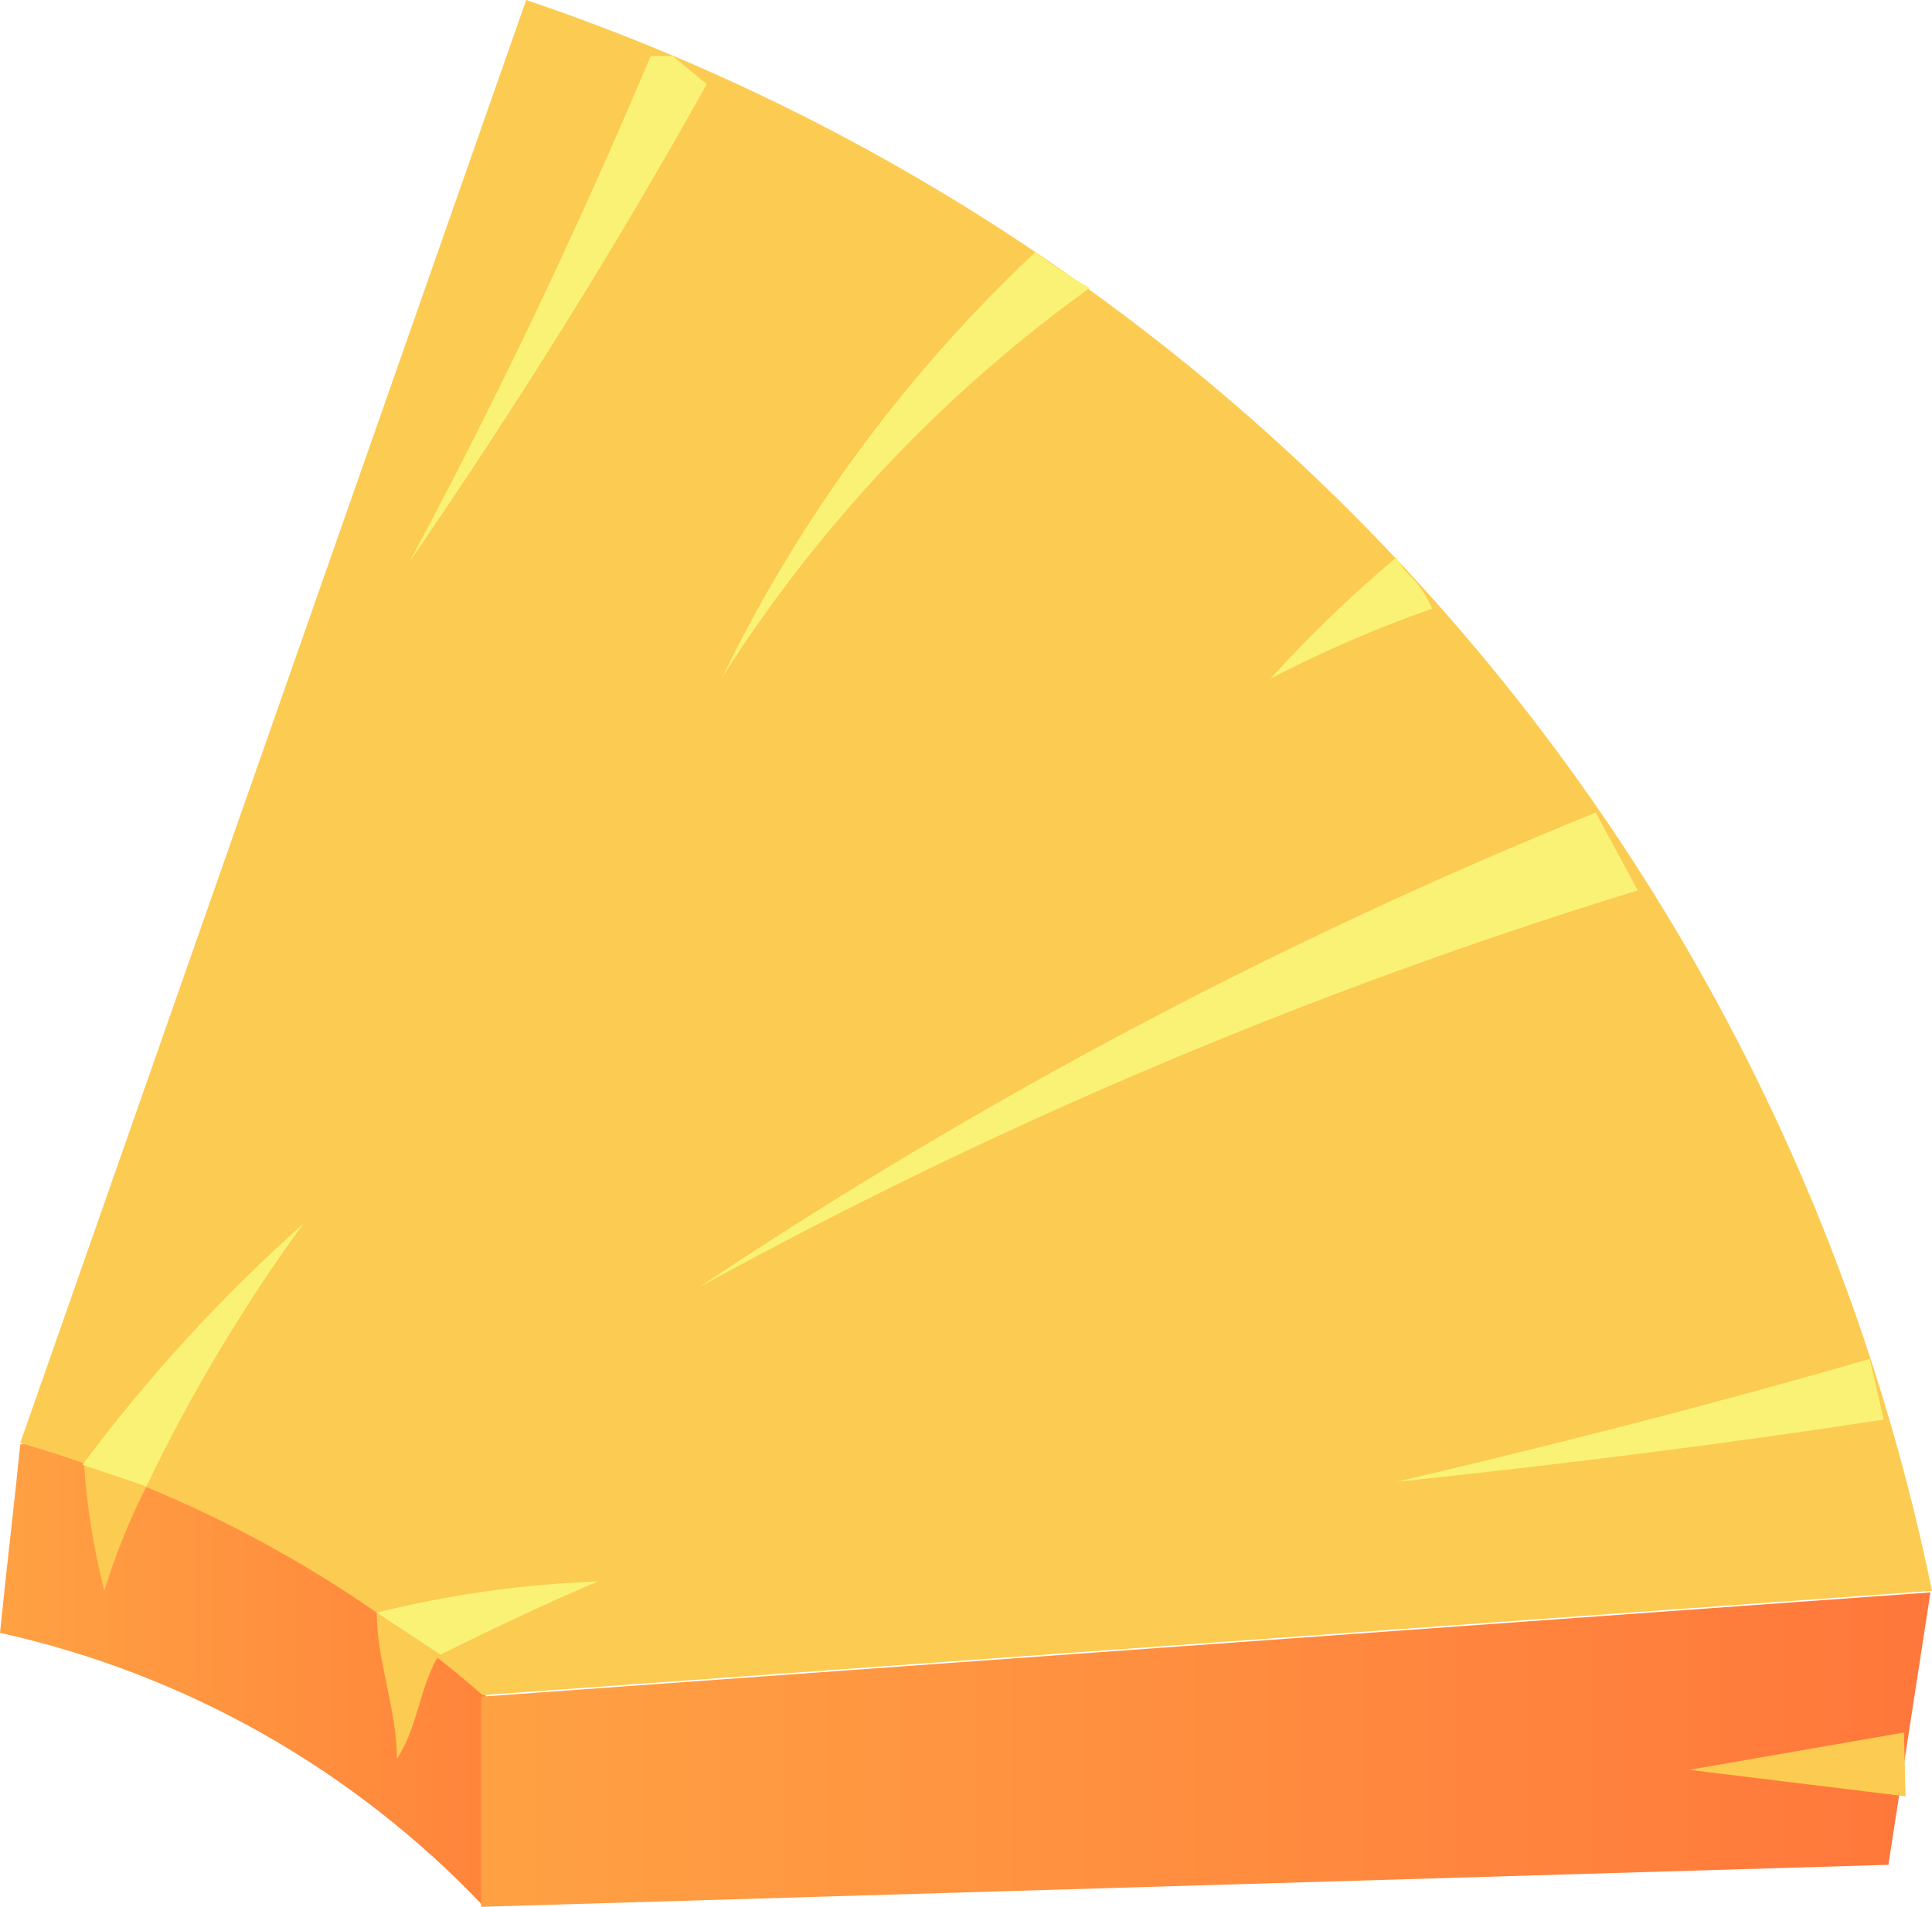
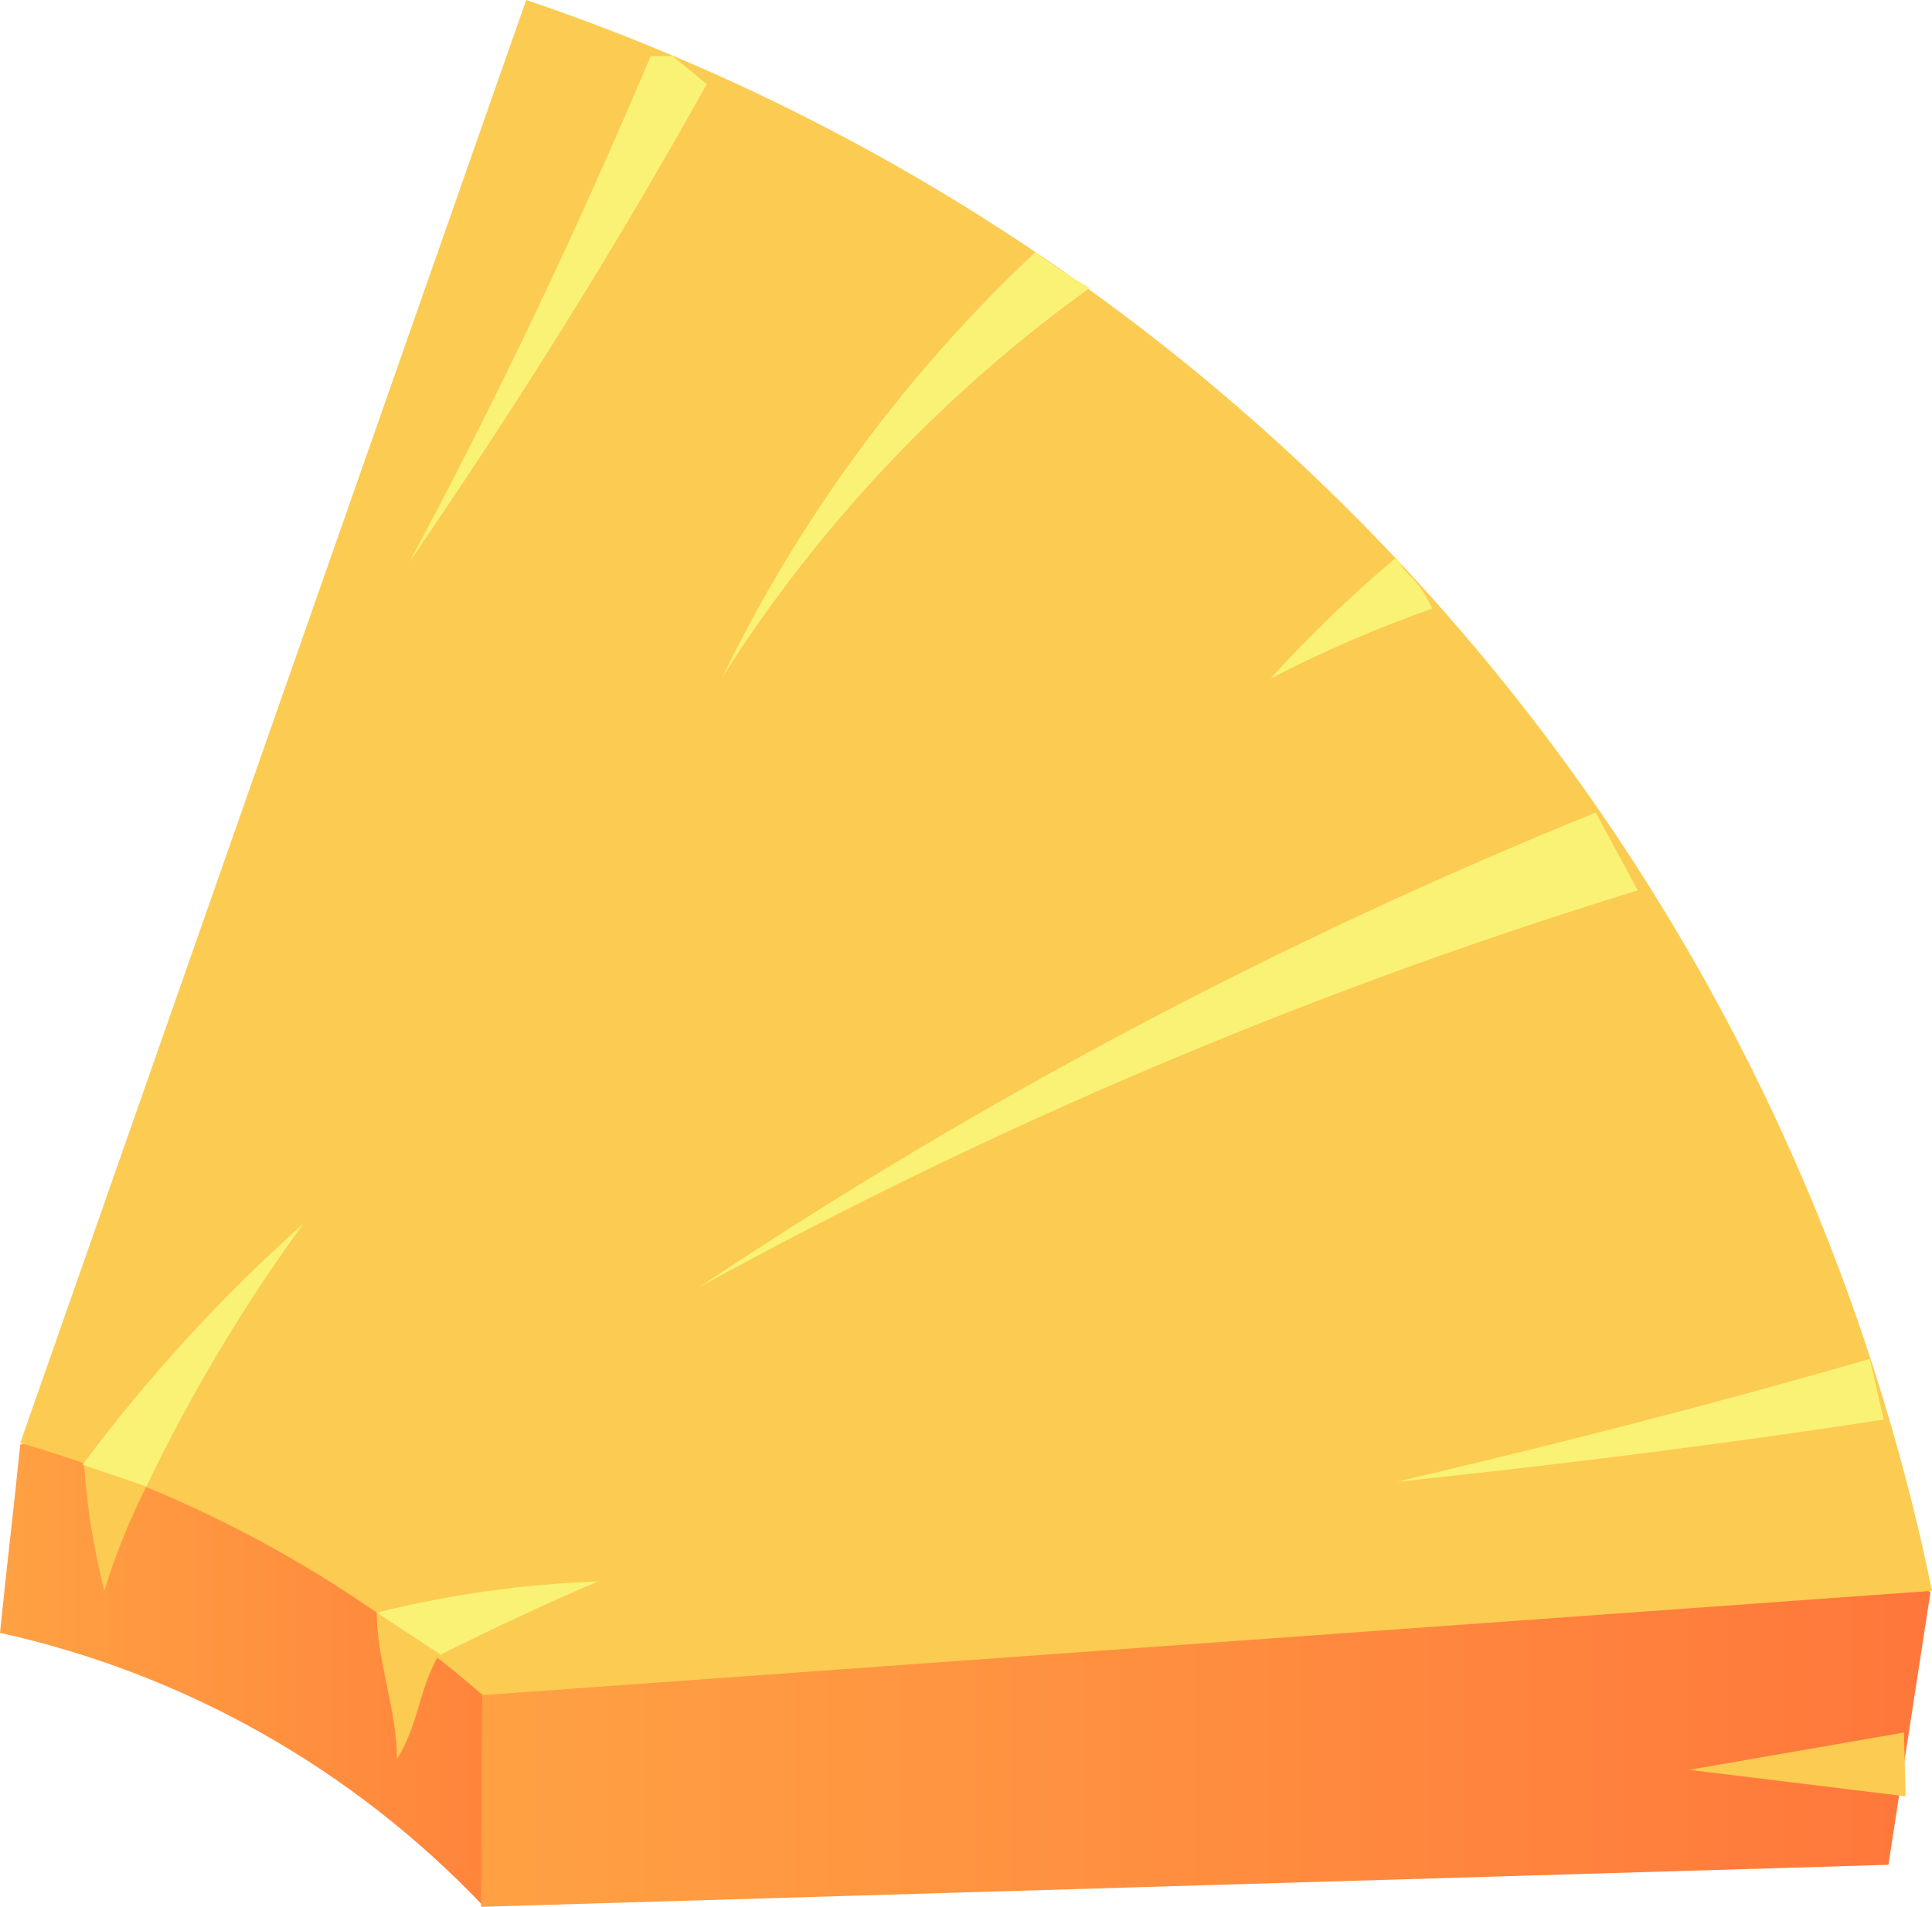
<svg xmlns="http://www.w3.org/2000/svg" id="pizza" viewBox="0 0 124.1 122.5">
  <defs>
-     <linearGradient id="linear-gradient" x1="991.963" y1="2090.557" x2="1023.677" y2="2090.557" gradientTransform="translate(-408.4531 -866.769)" gradientUnits="userSpaceOnUse">
+     <linearGradient id="linear-gradient" x1="991.963" y1="1572.557" x2="1023.677" y2="1572.557" gradientTransform="translate(-408.4531 -348.769)" gradientUnits="userSpaceOnUse">
      <stop offset="0" stop-color="#ffa143" />
      <stop offset="1" stop-color="#ff843b" />
    </linearGradient>
-     <linearGradient id="linear-gradient-2" x1="1022.953" y1="2096.069" x2="1116.053" y2="2096.069" gradientTransform="translate(-408.4531 -866.769)" gradientUnits="userSpaceOnUse">
+     <linearGradient id="linear-gradient-2" x1="1022.953" y1="1577.672" x2="1116.053" y2="1577.672" gradientTransform="translate(-408.4531 -348.769)" gradientUnits="userSpaceOnUse">
      <stop offset="0" stop-color="#ffa143" />
      <stop offset="0.555" stop-color="#ff8b3f" />
      <stop offset="1" stop-color="#ff773b" />
    </linearGradient>
  </defs>
  <g id="pineapple_a">
    <path d="M584.9,1209.7c-.4,4-.9,8.1-1.3,12.1a60.976,60.976,0,0,1,31,17.5C617.9,1219.4,608.8,1203.3,584.9,1209.7Z" transform="translate(-583.6 -1116.9)" style="fill:url(#linear-gradient)" />
-     <path d="M614.5,1239.4v-13.5l93.1-6.7c-.9,5.8-1.8,11.7-2.7,17.5Z" transform="translate(-583.6 -1116.9)" style="fill:url(#linear-gradient-2)" />
+     <path d="M614.5,1239.4l.071-14.466,92.077-6.527.952.793q-.675,4.375-1.35,8.75c-.45,2.925-.9,5.85-1.35,8.75Z" transform="translate(-583.6 -1116.9)" style="fill:url(#linear-gradient-2)" />
    <path d="M617.4,1116.9a137.026,137.026,0,0,1,90.3,102.2l-93.1,6.7a78.397,78.397,0,0,0-29.7-16.2Z" transform="translate(-583.6 -1116.9)" style="fill:#fccb51" />
    <g id="Light">
      <path d="M593,1212.4a42.666,42.666,0,0,0-2.7,6.7,45.531,45.531,0,0,1-1.3-8.1Z" transform="translate(-583.6 -1116.9)" style="fill:#fccb51" />
      <path d="M611.8,1223.2c-1.3,2.2-1.3,4.5-2.7,6.7,0-3.1-1.3-6.3-1.3-9.4Z" transform="translate(-583.6 -1116.9)" style="fill:#fccb51" />
      <polygon points="122.4 115.4 108.5 113.7 122.3 111.3 122.4 115.4" style="fill:#fccb51" />
      <path d="M605.1,1215.1" transform="translate(-583.6 -1116.9)" style="fill:#fccb51" />
      <path d="M719.8,1207" transform="translate(-583.6 -1116.9)" style="fill:#fccb51" />
    </g>
    <g id="Lighter">
      <path d="M629,1122.3c-5.9,10.6-12.3,20.8-19.1,30.7,5.7-10.6,10.8-21.4,15.5-32.5h1.4Z" transform="translate(-583.6 -1116.9)" style="fill:#f9f275" />
      <path d="M674.3,1154a4.125,4.125,0,0,1-1-1.3,85.034,85.034,0,0,0-8.1,7.8,79.615,79.615,0,0,1,10.4-4.5A7.686,7.686,0,0,0,674.3,1154Z" transform="translate(-583.6 -1116.9)" style="fill:#f9f275" />
      <path d="M650.1,1133.1a93.32,93.32,0,0,0-20.1,27.3,90.646,90.646,0,0,1,23.6-25A34.998,34.998,0,0,1,650.1,1133.1Z" transform="translate(-583.6 -1116.9)" style="fill:#f9f275" />
      <path d="M688.8,1174.1a322.748,322.748,0,0,0-60.3,25.5,320.511,320.511,0,0,1,57.6-30.5Z" transform="translate(-583.6 -1116.9)" style="fill:#f9f275" />
      <path d="M704.6,1208.1c-10.4,1.6-20.9,2.9-31.3,4,10.2-2.4,20.4-5,30.4-7.9Z" transform="translate(-583.6 -1116.9)" style="fill:#f9f275" />
      <path d="M588.9,1211a103.61,103.61,0,0,1,14.2-15.5,107.821,107.821,0,0,0-10.1,16.9Z" transform="translate(-583.6 -1116.9)" style="fill:#f9f275" />
      <path d="M607.8,1220.5a68.45,68.45,0,0,1,14.2-2c-3.3,1.4-6.9,3.1-10.1,4.7Z" transform="translate(-583.6 -1116.9)" style="fill:#f9f275" />
    </g>
  </g>
</svg>
